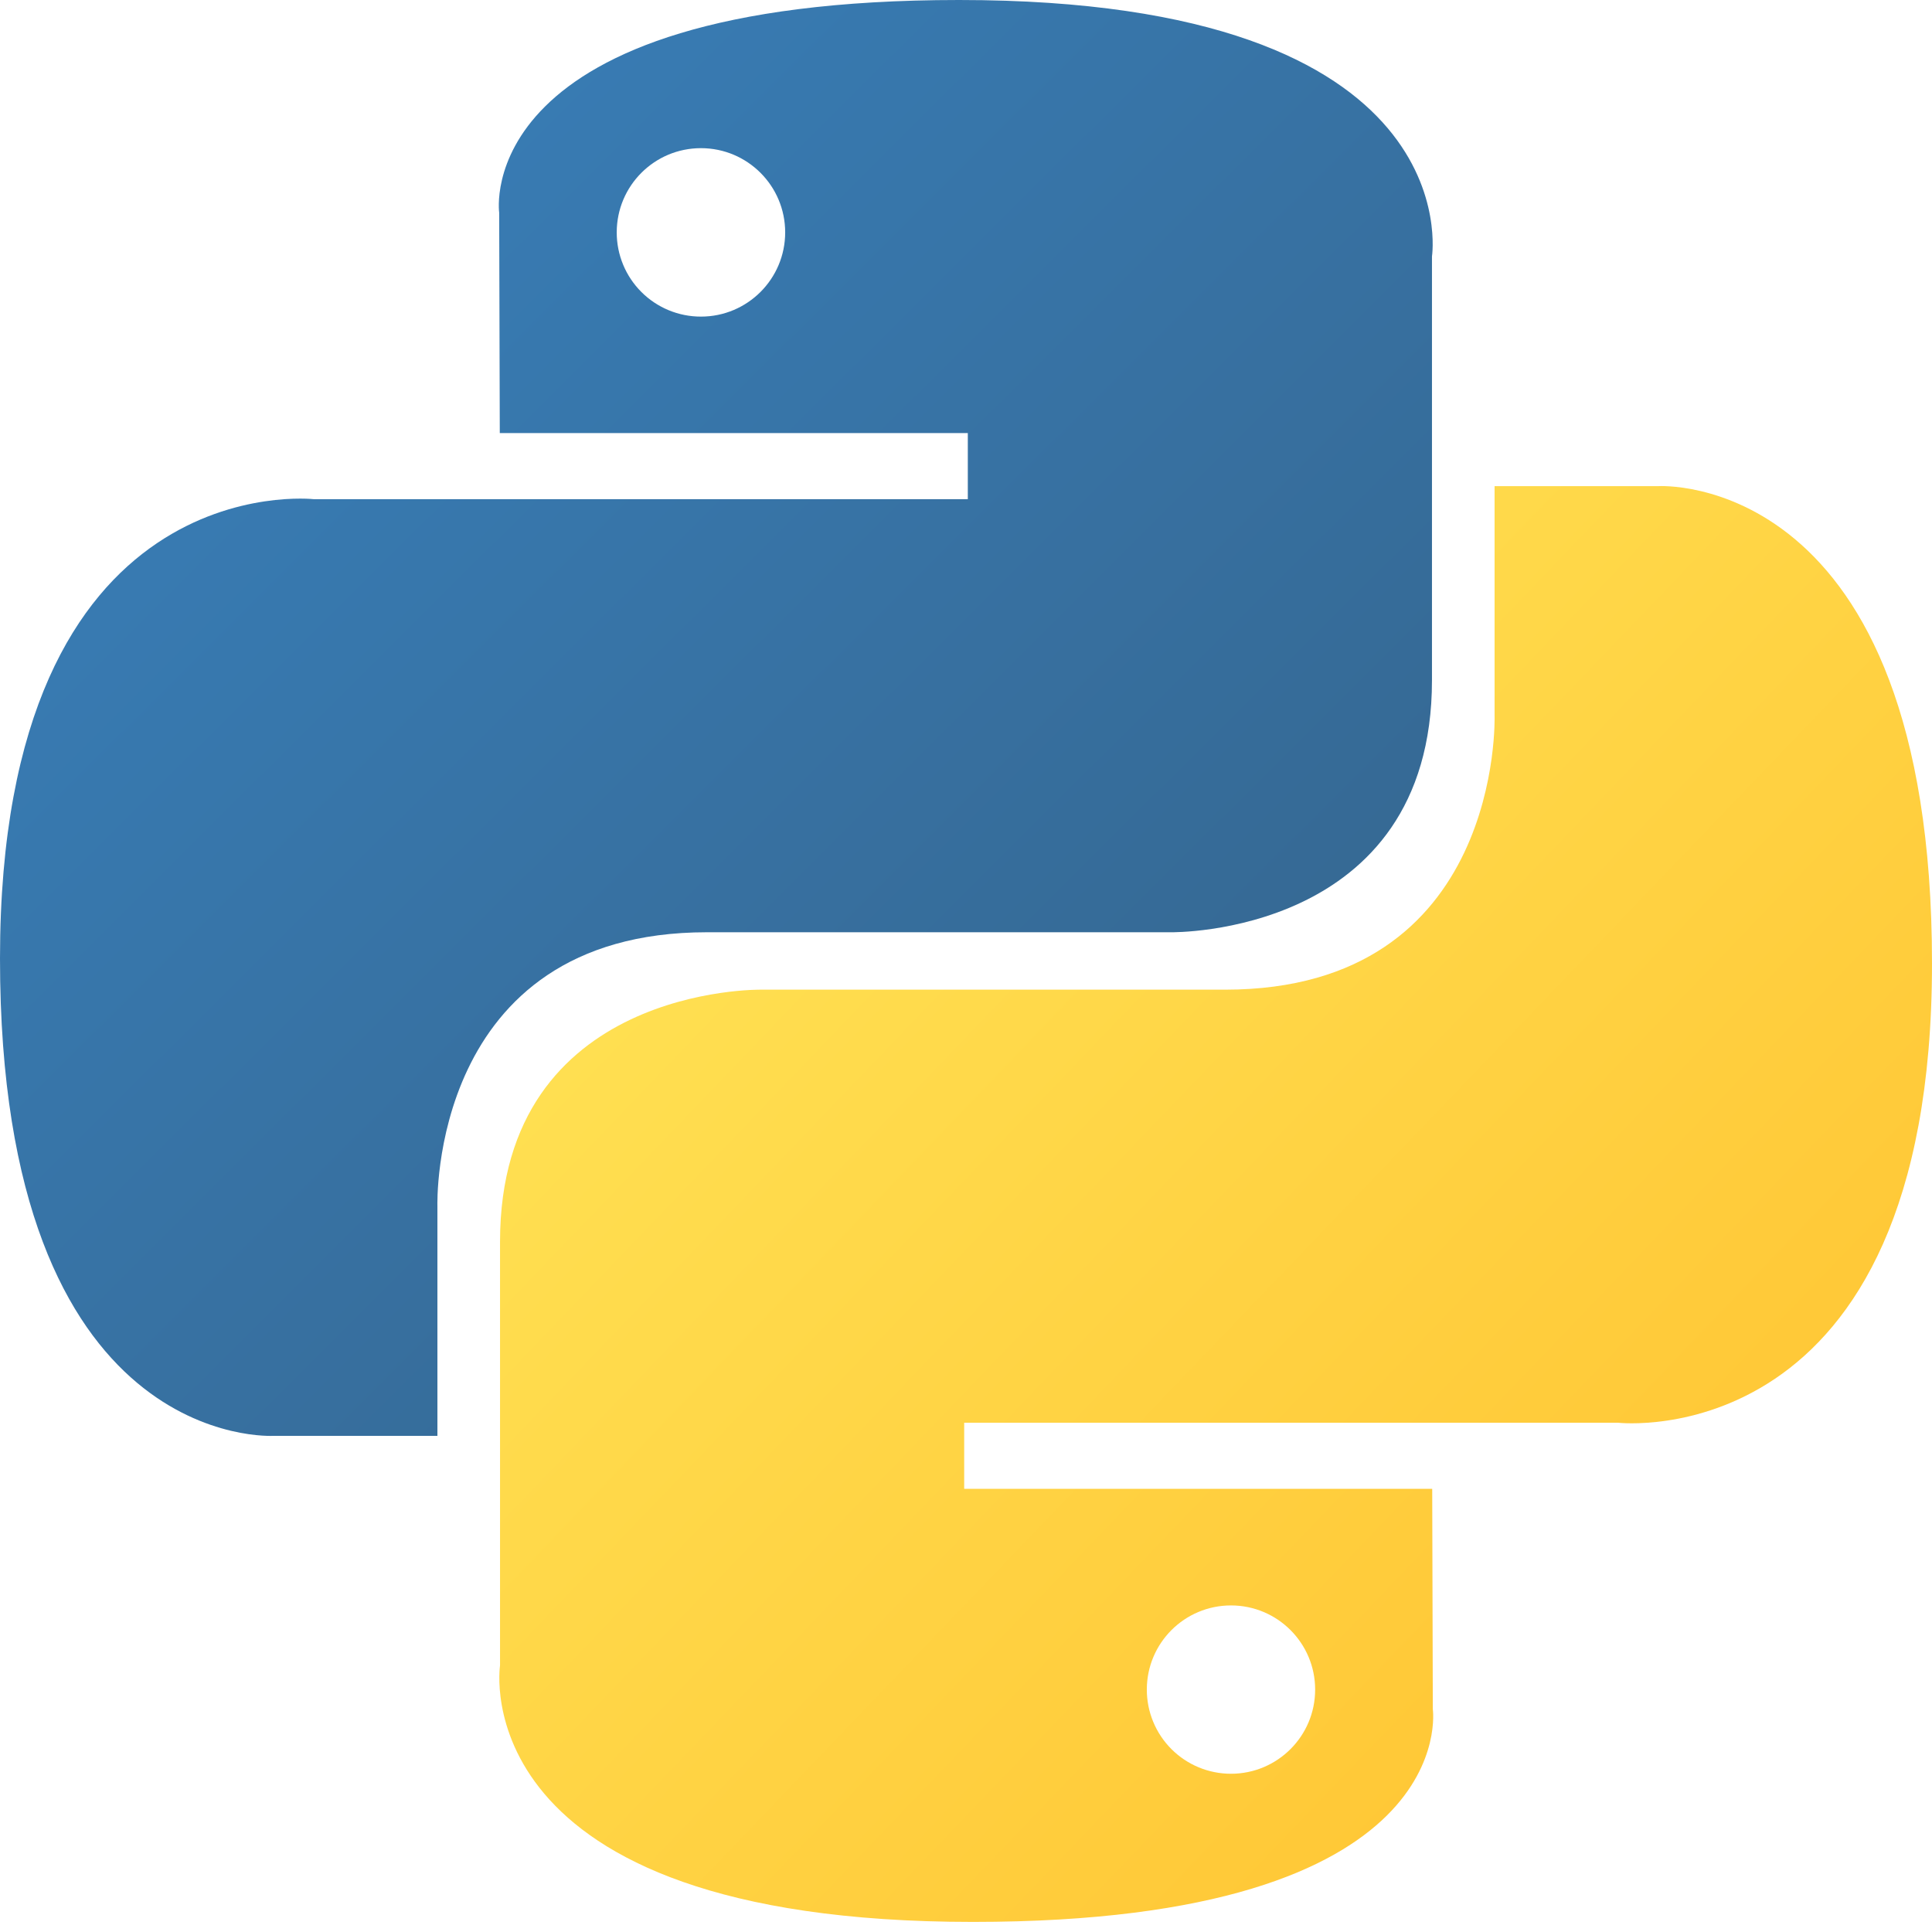
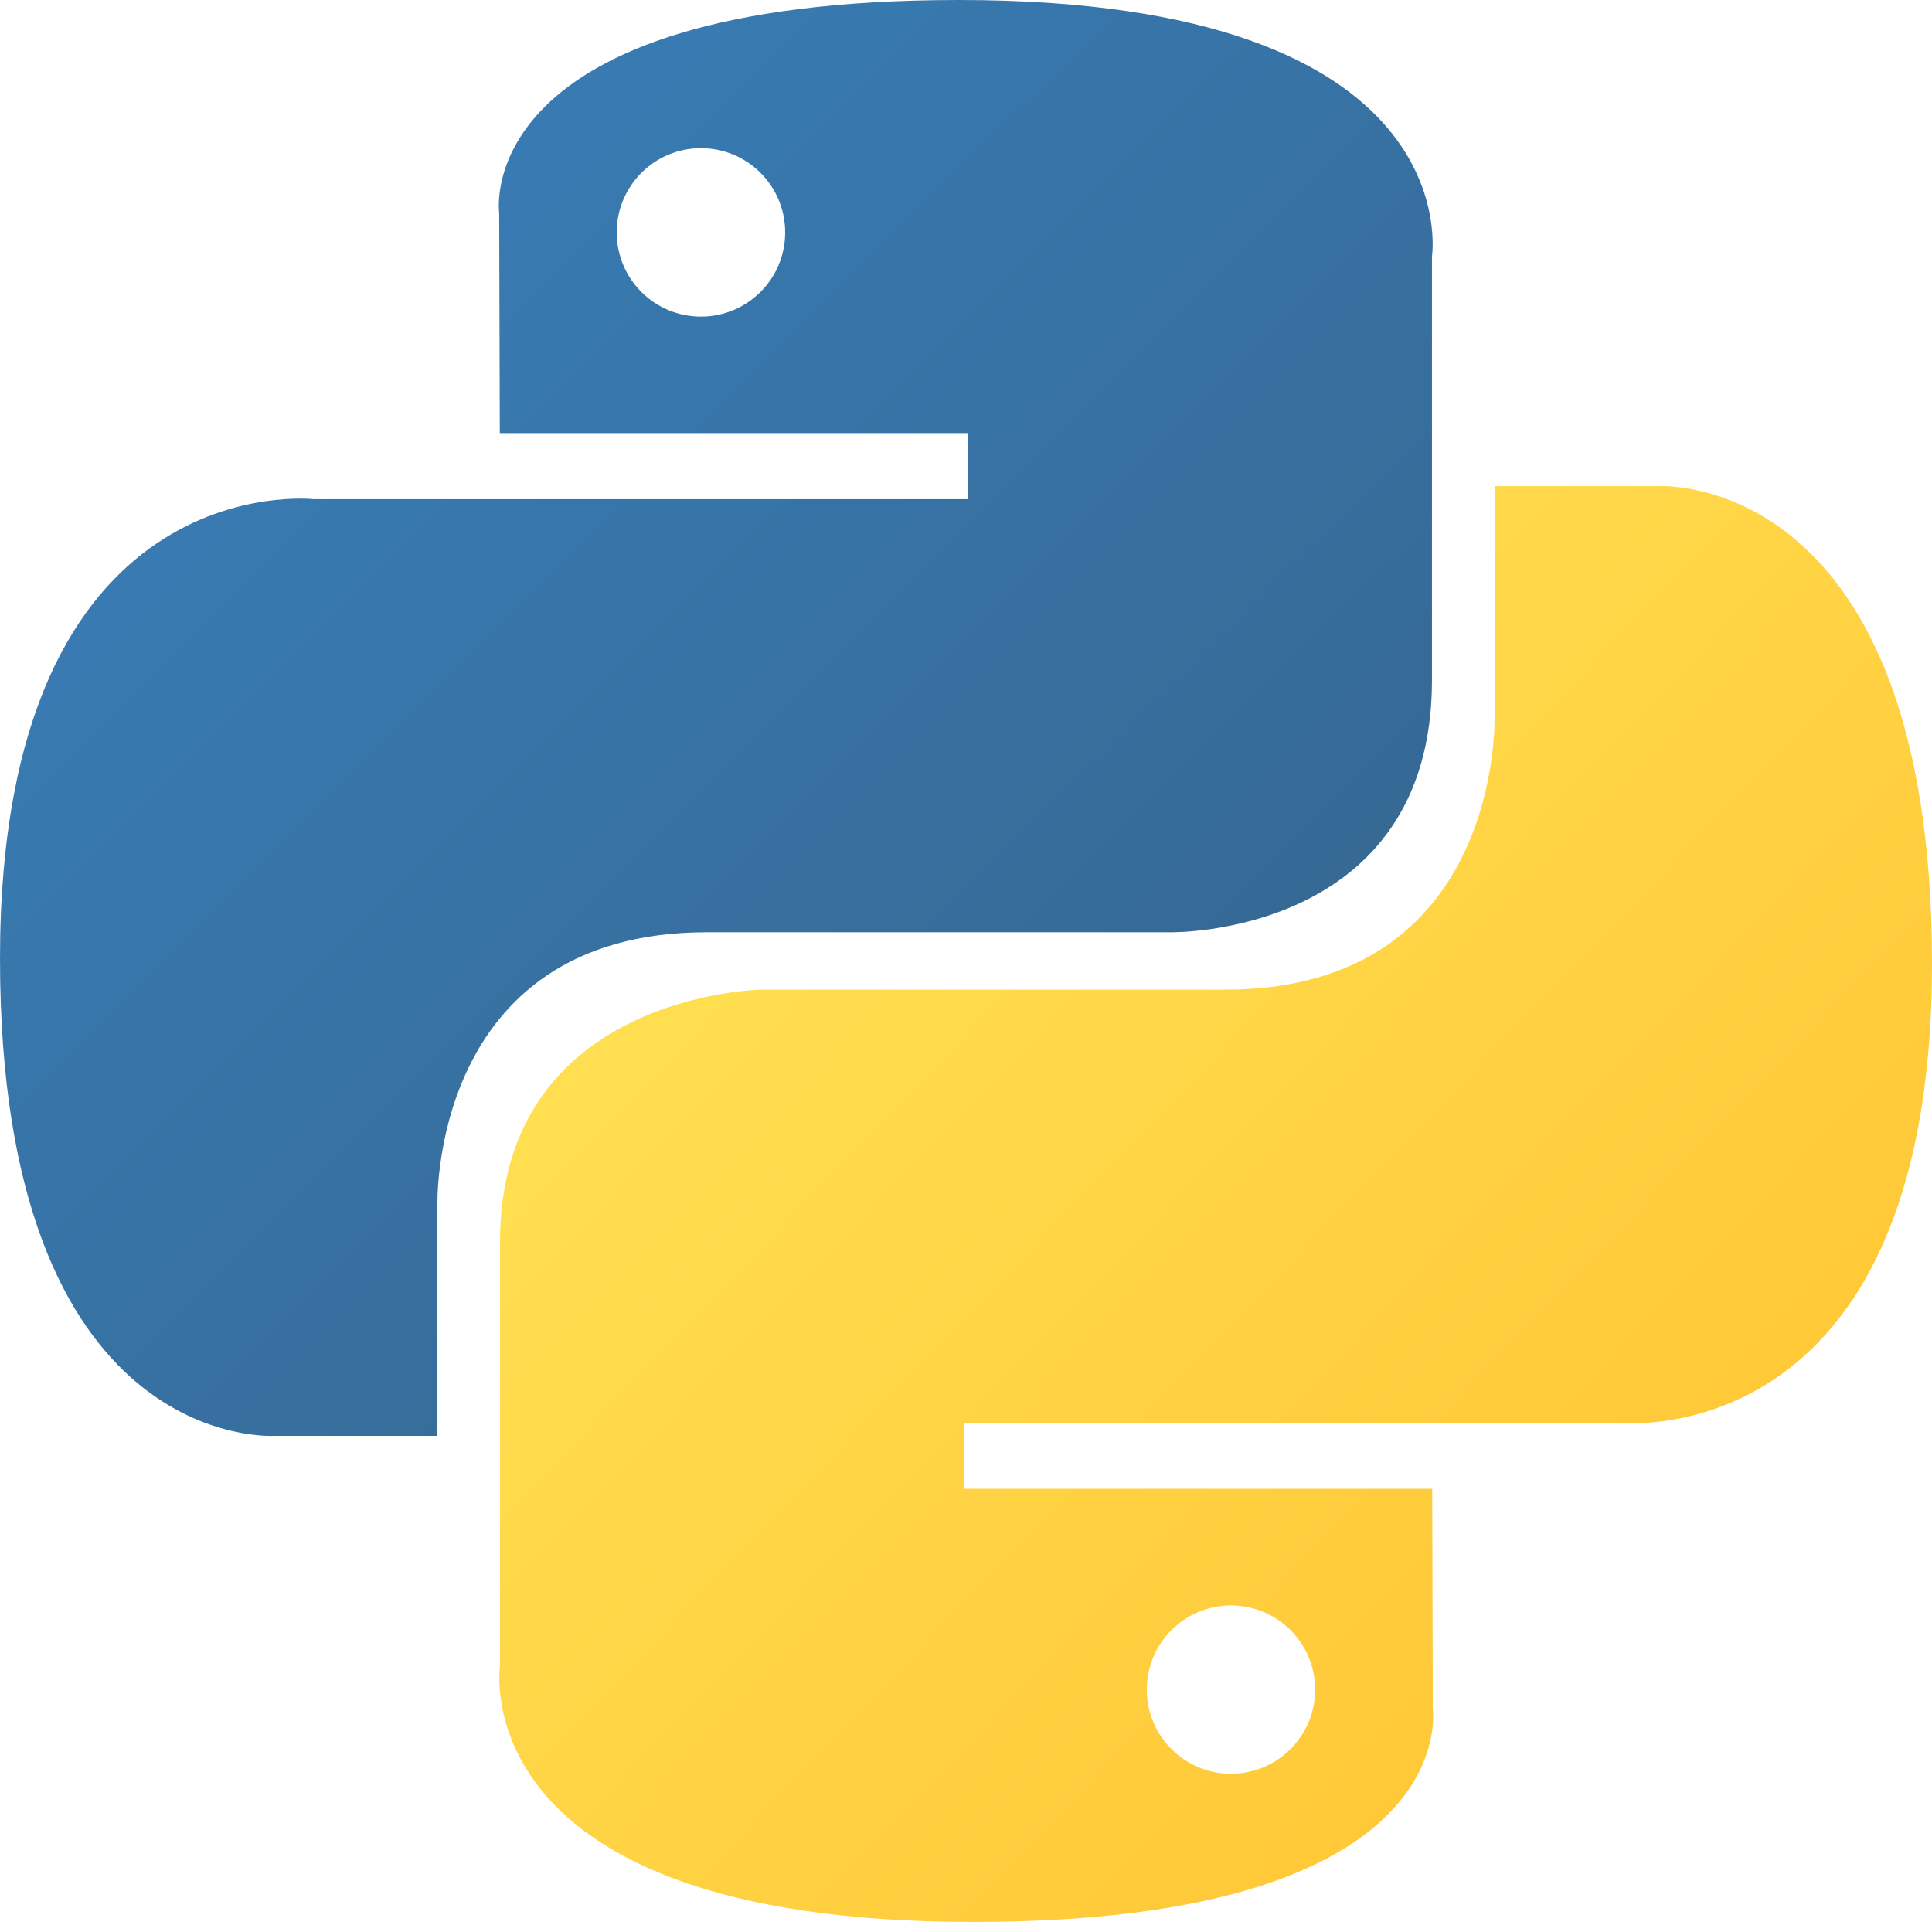
<svg xmlns="http://www.w3.org/2000/svg" fill="none" viewBox="16 16 32 32">
-   <path fill="url(#a)" d="M31.885 16c-8.124 0-7.617 3.523-7.617 3.523l.01 3.65h7.752v1.095H21.197S16 23.678 16 31.876c0 8.196 4.537 7.906 4.537 7.906h2.708v-3.804s-.146-4.537 4.465-4.537h7.688s4.32.07 4.32-4.175v-7.019S40.374 16 31.885 16zm-4.275 2.454a1.394 1.394 0 1 1 0 2.79 1.393 1.393 0 0 1-1.395-1.395c0-.771.624-1.395 1.395-1.395z" />
-   <path fill="url(#b)" d="M32.115 47.833c8.124 0 7.617-3.523 7.617-3.523l-.01-3.65H31.97v-1.095h10.832S48 40.155 48 31.958c0-8.197-4.537-7.906-4.537-7.906h-2.708v3.803s.146 4.537-4.465 4.537h-7.688s-4.32-.07-4.32 4.175v7.019s-.656 4.247 7.833 4.247zm4.275-2.454a1.393 1.393 0 0 1-1.395-1.395 1.394 1.394 0 1 1 1.395 1.395z" />
+   <path fill="url(#python-blue)" d="M31.885 16c-8.124 0-7.617 3.523-7.617 3.523l.01 3.65h7.752v1.095H21.197S16 23.678 16 31.876c0 8.196 4.537 7.906 4.537 7.906h2.708v-3.804s-.146-4.537 4.465-4.537h7.688s4.32.07 4.32-4.175v-7.019S40.374 16 31.885 16zm-4.275 2.454a1.394 1.394 0 1 1 0 2.79 1.393 1.393 0 0 1-1.395-1.395c0-.771.624-1.395 1.395-1.395z" />
+   <path fill="url(#python-yellow)" d="M32.115 47.833c8.124 0 7.617-3.523 7.617-3.523l-.01-3.65H31.97v-1.095h10.832S48 40.155 48 31.958c0-8.197-4.537-7.906-4.537-7.906h-2.708v3.803s.146 4.537-4.465 4.537h-7.688s-4.32.07-4.32 4.175v7.019s-.656 4.247 7.833 4.247zm4.275-2.454a1.393 1.393 0 0 1-1.395-1.395 1.394 1.394 0 1 1 1.395 1.395z" />
  <defs>
-     <linearGradient id="a" x1="19.075" x2="34.898" y1="18.782" y2="34.658" gradientUnits="userSpaceOnUse">
+     <linearGradient id="python-blue" x1="19.075" x2="34.898" y1="18.782" y2="34.658" gradientUnits="userSpaceOnUse">
      <stop stop-color="#387EB8" />
      <stop offset="1" stop-color="#366994" />
    </linearGradient>
-     <linearGradient id="b" x1="28.809" x2="45.803" y1="28.882" y2="45.163" gradientUnits="userSpaceOnUse">
+     <linearGradient id="python-yellow" x1="28.809" x2="45.803" y1="28.882" y2="45.163" gradientUnits="userSpaceOnUse">
      <stop stop-color="#FFE052" />
      <stop offset="1" stop-color="#FFC331" />
    </linearGradient>
  </defs>
</svg>
